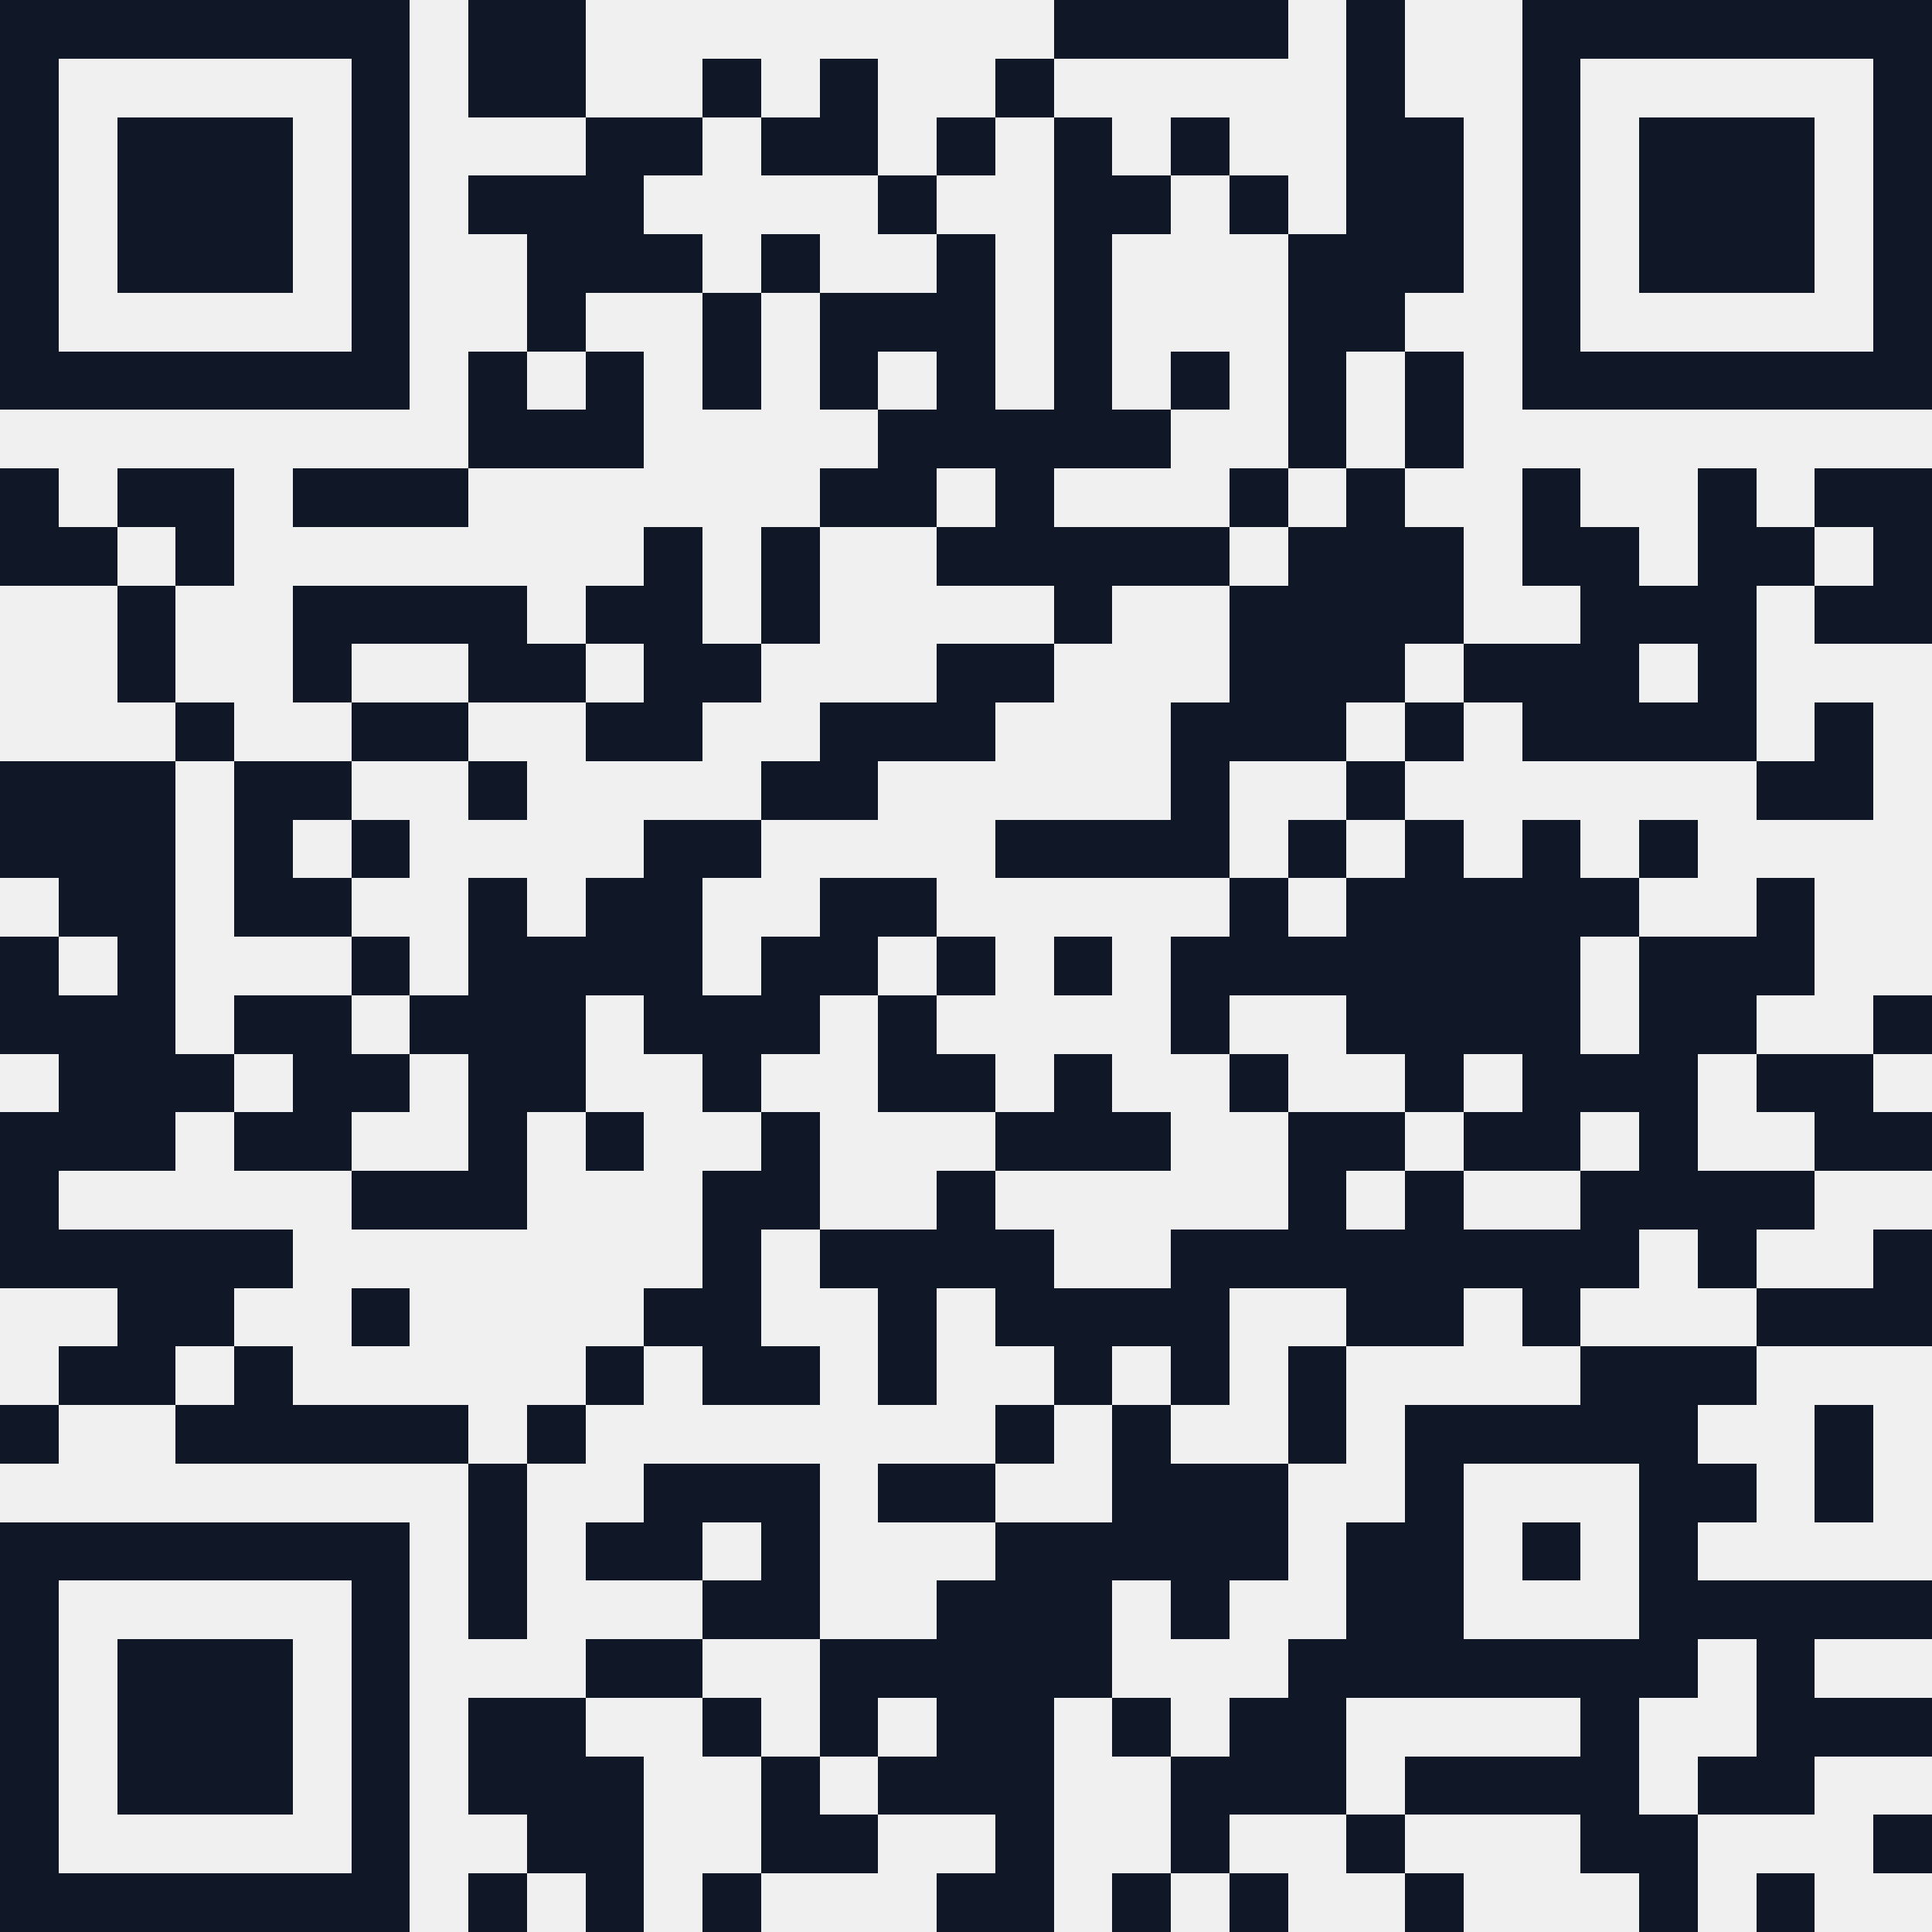
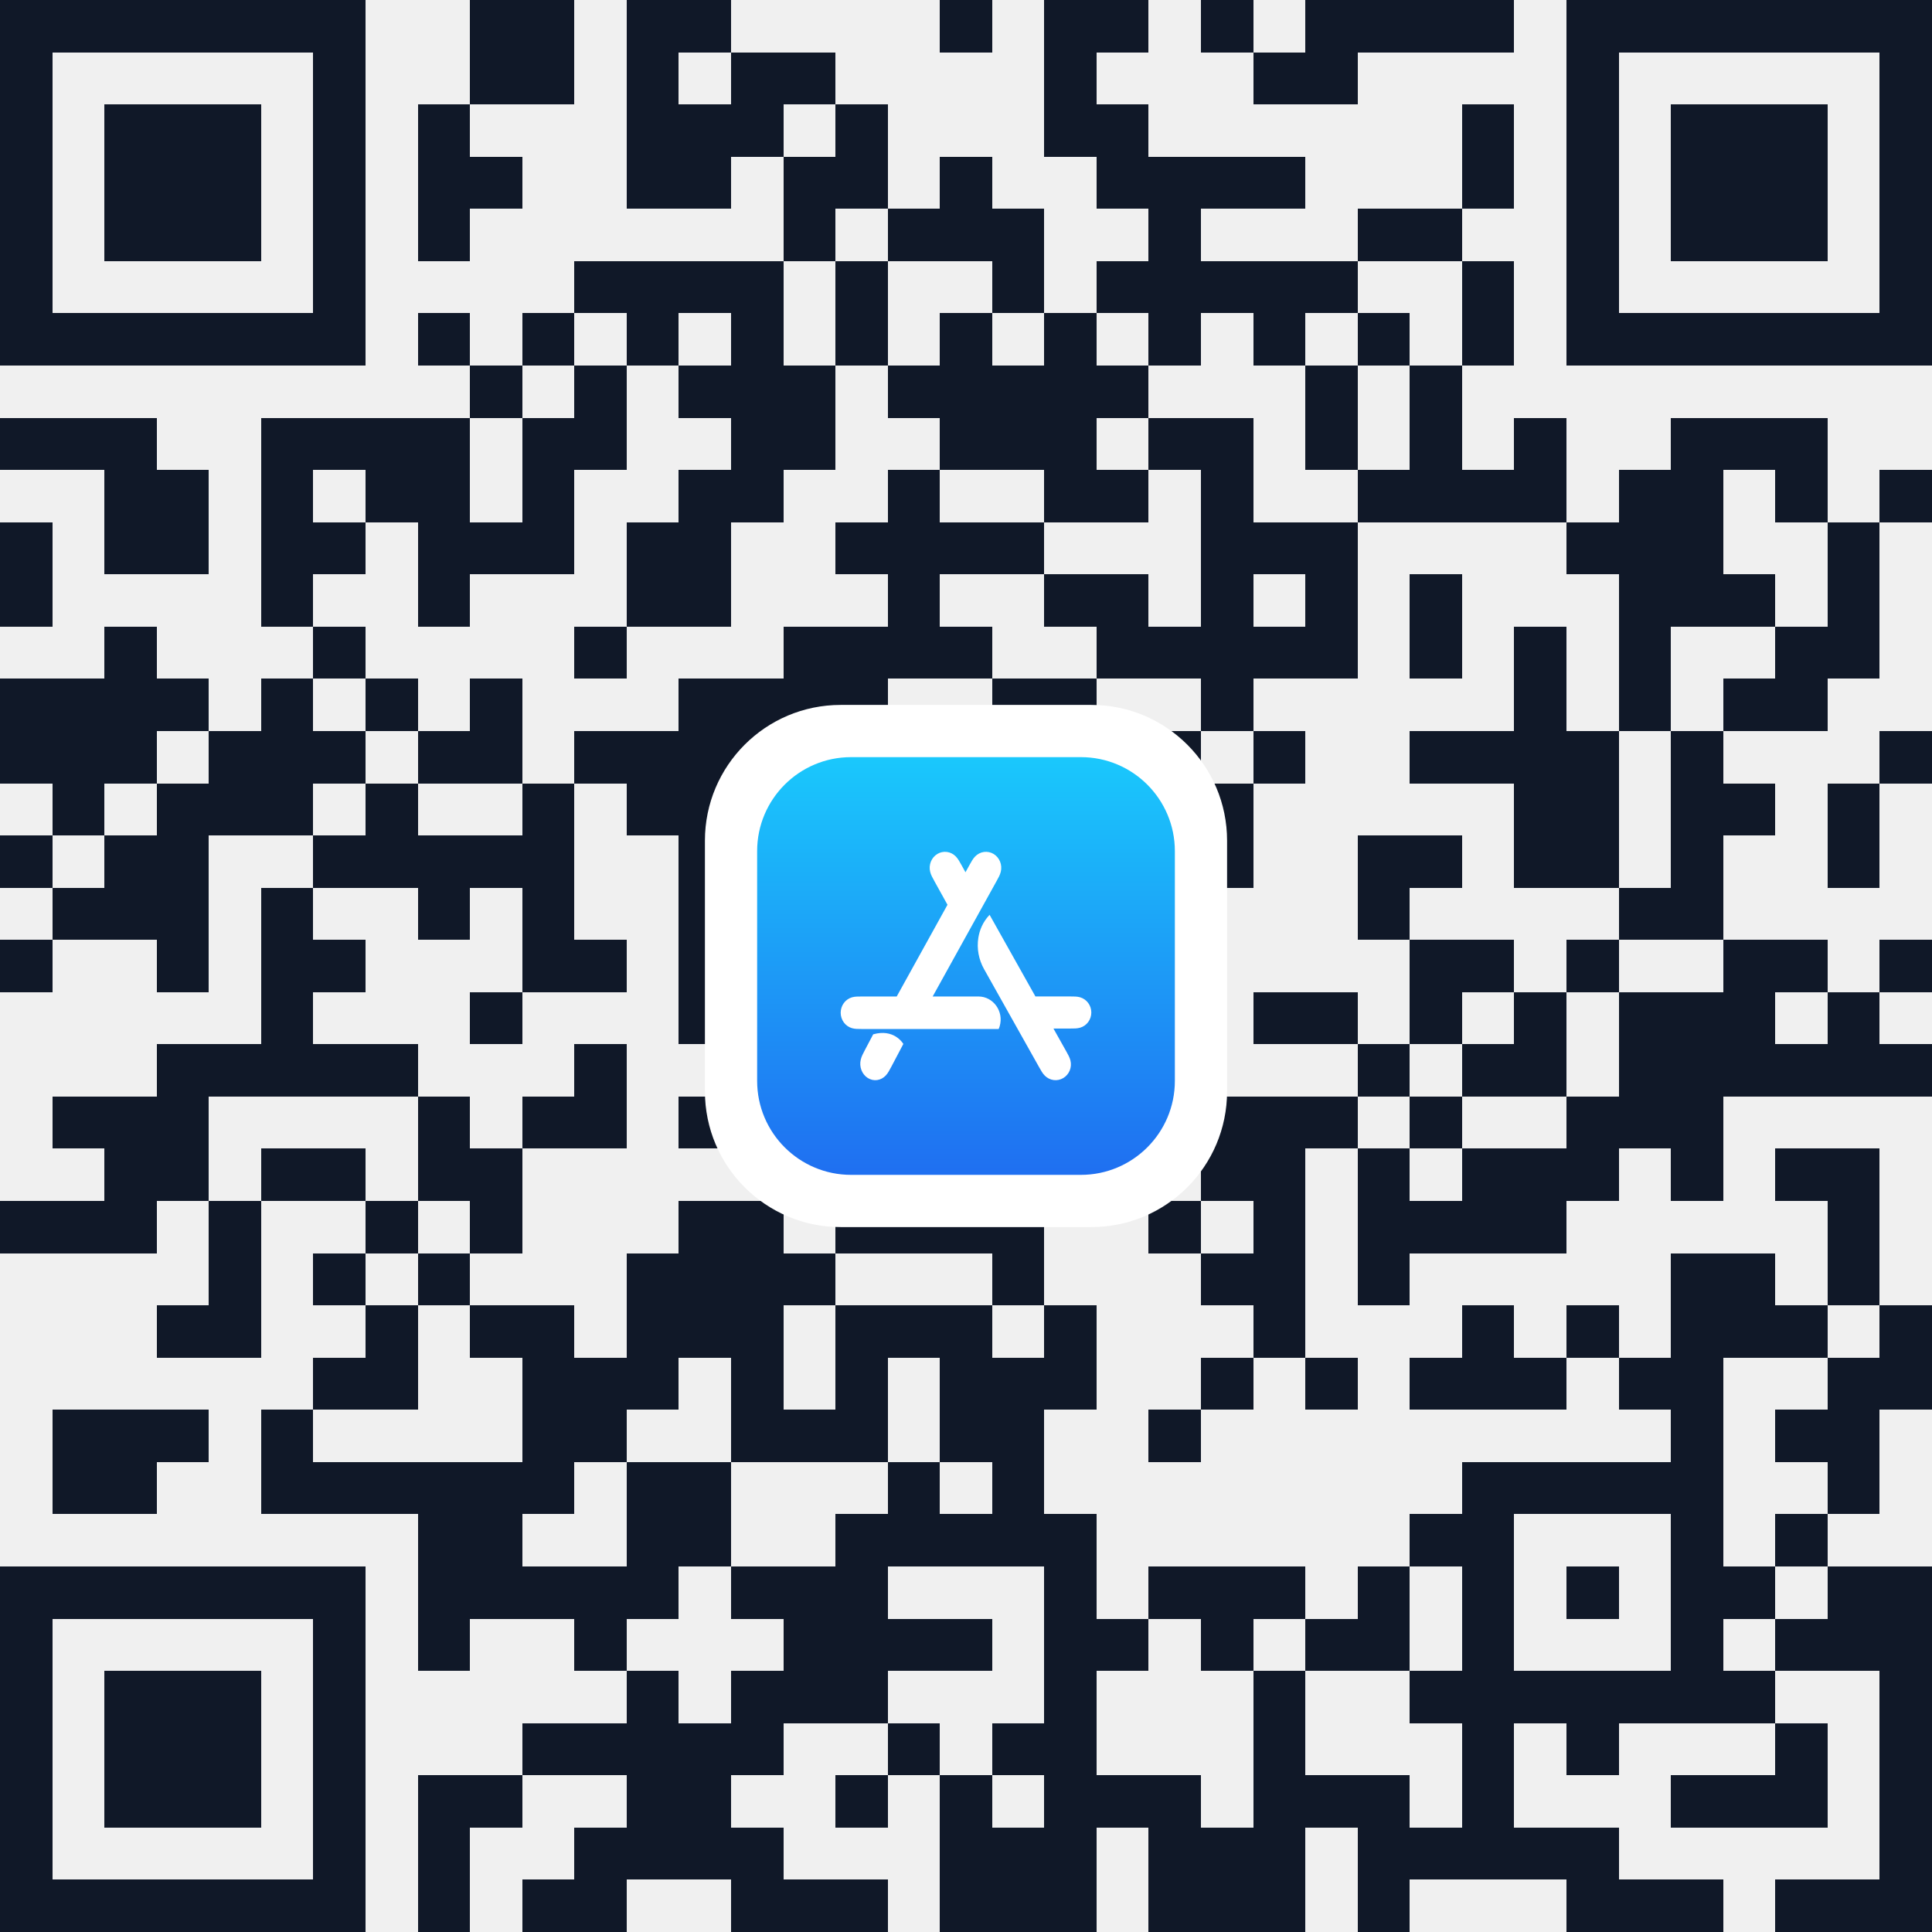
- <svg xmlns="http://www.w3.org/2000/svg" viewBox="0 0 33 33" shape-rendering="crispEdges">
-   <path stroke="#101828" d="M0 0.5h7m1 0h2m8 0h4m1 0h1m2 0h7M0 1.5h1m5 0h1m1 0h2m2 0h1m1 0h1m2 0h1m5 0h1m2 0h1m5 0h1M0 2.5h1m1 0h3m1 0h1m3 0h2m1 0h2m1 0h1m1 0h1m1 0h1m2 0h2m1 0h1m1 0h3m1 0h1M0 3.5h1m1 0h3m1 0h1m1 0h3m4 0h1m2 0h2m1 0h1m1 0h2m1 0h1m1 0h3m1 0h1M0 4.5h1m1 0h3m1 0h1m2 0h3m1 0h1m2 0h1m1 0h1m3 0h3m1 0h1m1 0h3m1 0h1M0 5.5h1m5 0h1m2 0h1m2 0h1m1 0h3m1 0h1m3 0h2m2 0h1m5 0h1M0 6.5h7m1 0h1m1 0h1m1 0h1m1 0h1m1 0h1m1 0h1m1 0h1m1 0h1m1 0h1m1 0h7M8 7.5h3m4 0h5m2 0h1m1 0h1M0 8.5h1m1 0h2m1 0h3m6 0h2m1 0h1m3 0h1m1 0h1m2 0h1m2 0h1m1 0h2M0 9.5h2m1 0h1m7 0h1m1 0h1m2 0h5m1 0h3m1 0h2m1 0h2m1 0h1M2 10.5h1m2 0h4m1 0h2m1 0h1m4 0h1m2 0h4m2 0h3m1 0h2M2 11.5h1m2 0h1m2 0h2m1 0h2m3 0h2m3 0h3m1 0h3m1 0h1M3 12.5h1m2 0h2m2 0h2m2 0h3m3 0h3m1 0h1m1 0h4m1 0h1M0 13.5h3m1 0h2m2 0h1m4 0h2m5 0h1m2 0h1m6 0h2M0 14.5h3m1 0h1m1 0h1m4 0h2m4 0h4m1 0h1m1 0h1m1 0h1m1 0h1M1 15.5h2m1 0h2m2 0h1m1 0h2m2 0h2m5 0h1m1 0h5m2 0h1M0 16.5h1m1 0h1m3 0h1m1 0h4m1 0h2m1 0h1m1 0h1m1 0h7m1 0h3M0 17.5h3m1 0h2m1 0h3m1 0h3m1 0h1m4 0h1m2 0h4m1 0h2m2 0h1M1 18.5h3m1 0h2m1 0h2m2 0h1m2 0h2m1 0h1m2 0h1m2 0h1m1 0h3m1 0h2M0 19.5h3m1 0h2m2 0h1m1 0h1m2 0h1m3 0h3m2 0h2m1 0h2m1 0h1m2 0h2M0 20.5h1m5 0h3m3 0h2m2 0h1m5 0h1m1 0h1m2 0h4M0 21.5h5m7 0h1m1 0h4m2 0h8m1 0h1m2 0h1M2 22.5h2m2 0h1m4 0h2m2 0h1m1 0h4m2 0h2m1 0h1m3 0h3M1 23.5h2m1 0h1m5 0h1m1 0h2m1 0h1m2 0h1m1 0h1m1 0h1m4 0h3M0 24.5h1m2 0h5m1 0h1m7 0h1m1 0h1m2 0h1m1 0h5m2 0h1M8 25.5h1m2 0h3m1 0h2m2 0h3m2 0h1m3 0h2m1 0h1M0 26.5h7m1 0h1m1 0h2m1 0h1m3 0h5m1 0h2m1 0h1m1 0h1M0 27.5h1m5 0h1m1 0h1m3 0h2m2 0h3m1 0h1m2 0h2m3 0h5M0 28.5h1m1 0h3m1 0h1m3 0h2m2 0h5m3 0h7m1 0h1M0 29.5h1m1 0h3m1 0h1m1 0h2m2 0h1m1 0h1m1 0h2m1 0h1m1 0h2m4 0h1m2 0h3M0 30.5h1m1 0h3m1 0h1m1 0h3m2 0h1m1 0h3m2 0h3m1 0h4m1 0h2M0 31.5h1m5 0h1m2 0h2m2 0h2m2 0h1m2 0h1m2 0h1m3 0h2m3 0h1M0 32.5h7m1 0h1m1 0h1m1 0h1m3 0h2m1 0h1m1 0h1m2 0h1m3 0h1m1 0h1" />
+ <svg xmlns="http://www.w3.org/2000/svg" viewBox="0 0 37 37" shape-rendering="crispEdges">
+   <path fill="#101828" d="M0 0h1v1h-1zM1 0h1v1h-1zM2 0h1v1h-1zM3 0h1v1h-1zM4 0h1v1h-1zM5 0h1v1h-1zM6 0h1v1h-1zM9 0h1v1h-1zM10 0h1v1h-1zM12 0h1v1h-1zM13 0h1v1h-1zM18 0h1v1h-1zM20 0h1v1h-1zM21 0h1v1h-1zM23 0h1v1h-1zM25 0h1v1h-1zM26 0h1v1h-1zM27 0h1v1h-1zM28 0h1v1h-1zM30 0h1v1h-1zM31 0h1v1h-1zM32 0h1v1h-1zM33 0h1v1h-1zM34 0h1v1h-1zM35 0h1v1h-1zM36 0h1v1h-1zM0 1h1v1h-1zM6 1h1v1h-1zM9 1h1v1h-1zM10 1h1v1h-1zM12 1h1v1h-1zM14 1h1v1h-1zM15 1h1v1h-1zM20 1h1v1h-1zM24 1h1v1h-1zM25 1h1v1h-1zM30 1h1v1h-1zM36 1h1v1h-1zM0 2h1v1h-1zM2 2h1v1h-1zM3 2h1v1h-1zM4 2h1v1h-1zM6 2h1v1h-1zM8 2h1v1h-1zM12 2h1v1h-1zM13 2h1v1h-1zM14 2h1v1h-1zM16 2h1v1h-1zM20 2h1v1h-1zM21 2h1v1h-1zM28 2h1v1h-1zM30 2h1v1h-1zM32 2h1v1h-1zM33 2h1v1h-1zM34 2h1v1h-1zM36 2h1v1h-1zM0 3h1v1h-1zM2 3h1v1h-1zM3 3h1v1h-1zM4 3h1v1h-1zM6 3h1v1h-1zM8 3h1v1h-1zM9 3h1v1h-1zM12 3h1v1h-1zM13 3h1v1h-1zM15 3h1v1h-1zM16 3h1v1h-1zM18 3h1v1h-1zM21 3h1v1h-1zM22 3h1v1h-1zM23 3h1v1h-1zM24 3h1v1h-1zM28 3h1v1h-1zM30 3h1v1h-1zM32 3h1v1h-1zM33 3h1v1h-1zM34 3h1v1h-1zM36 3h1v1h-1zM0 4h1v1h-1zM2 4h1v1h-1zM3 4h1v1h-1zM4 4h1v1h-1zM6 4h1v1h-1zM8 4h1v1h-1zM15 4h1v1h-1zM17 4h1v1h-1zM18 4h1v1h-1zM19 4h1v1h-1zM22 4h1v1h-1zM26 4h1v1h-1zM27 4h1v1h-1zM30 4h1v1h-1zM32 4h1v1h-1zM33 4h1v1h-1zM34 4h1v1h-1zM36 4h1v1h-1zM0 5h1v1h-1zM6 5h1v1h-1zM11 5h1v1h-1zM12 5h1v1h-1zM13 5h1v1h-1zM14 5h1v1h-1zM16 5h1v1h-1zM19 5h1v1h-1zM21 5h1v1h-1zM22 5h1v1h-1zM23 5h1v1h-1zM24 5h1v1h-1zM25 5h1v1h-1zM28 5h1v1h-1zM30 5h1v1h-1zM36 5h1v1h-1zM0 6h1v1h-1zM1 6h1v1h-1zM2 6h1v1h-1zM3 6h1v1h-1zM4 6h1v1h-1zM5 6h1v1h-1zM6 6h1v1h-1zM8 6h1v1h-1zM10 6h1v1h-1zM12 6h1v1h-1zM14 6h1v1h-1zM16 6h1v1h-1zM18 6h1v1h-1zM20 6h1v1h-1zM22 6h1v1h-1zM24 6h1v1h-1zM26 6h1v1h-1zM28 6h1v1h-1zM30 6h1v1h-1zM31 6h1v1h-1zM32 6h1v1h-1zM33 6h1v1h-1zM34 6h1v1h-1zM35 6h1v1h-1zM36 6h1v1h-1zM9 7h1v1h-1zM11 7h1v1h-1zM13 7h1v1h-1zM14 7h1v1h-1zM15 7h1v1h-1zM17 7h1v1h-1zM18 7h1v1h-1zM19 7h1v1h-1zM20 7h1v1h-1zM21 7h1v1h-1zM25 7h1v1h-1zM27 7h1v1h-1zM0 8h1v1h-1zM1 8h1v1h-1zM2 8h1v1h-1zM5 8h1v1h-1zM6 8h1v1h-1zM7 8h1v1h-1zM8 8h1v1h-1zM10 8h1v1h-1zM11 8h1v1h-1zM14 8h1v1h-1zM15 8h1v1h-1zM18 8h1v1h-1zM19 8h1v1h-1zM20 8h1v1h-1zM22 8h1v1h-1zM23 8h1v1h-1zM25 8h1v1h-1zM27 8h1v1h-1zM29 8h1v1h-1zM32 8h1v1h-1zM33 8h1v1h-1zM34 8h1v1h-1zM2 9h1v1h-1zM3 9h1v1h-1zM5 9h1v1h-1zM7 9h1v1h-1zM8 9h1v1h-1zM10 9h1v1h-1zM13 9h1v1h-1zM14 9h1v1h-1zM17 9h1v1h-1zM20 9h1v1h-1zM21 9h1v1h-1zM23 9h1v1h-1zM26 9h1v1h-1zM27 9h1v1h-1zM28 9h1v1h-1zM29 9h1v1h-1zM31 9h1v1h-1zM32 9h1v1h-1zM34 9h1v1h-1zM36 9h1v1h-1zM0 10h1v1h-1zM2 10h1v1h-1zM3 10h1v1h-1zM5 10h1v1h-1zM6 10h1v1h-1zM8 10h1v1h-1zM9 10h1v1h-1zM10 10h1v1h-1zM12 10h1v1h-1zM13 10h1v1h-1zM16 10h1v1h-1zM17 10h1v1h-1zM18 10h1v1h-1zM19 10h1v1h-1zM23 10h1v1h-1zM24 10h1v1h-1zM25 10h1v1h-1zM30 10h1v1h-1zM31 10h1v1h-1zM32 10h1v1h-1zM35 10h1v1h-1zM0 11h1v1h-1zM5 11h1v1h-1zM8 11h1v1h-1zM12 11h1v1h-1zM13 11h1v1h-1zM17 11h1v1h-1zM20 11h1v1h-1zM21 11h1v1h-1zM23 11h1v1h-1zM25 11h1v1h-1zM27 11h1v1h-1zM31 11h1v1h-1zM32 11h1v1h-1zM33 11h1v1h-1zM35 11h1v1h-1zM2 12h1v1h-1zM6 12h1v1h-1zM11 12h1v1h-1zM15 12h1v1h-1zM16 12h1v1h-1zM17 12h1v1h-1zM18 12h1v1h-1zM21 12h1v1h-1zM22 12h1v1h-1zM23 12h1v1h-1zM24 12h1v1h-1zM25 12h1v1h-1zM27 12h1v1h-1zM29 12h1v1h-1zM31 12h1v1h-1zM34 12h1v1h-1zM35 12h1v1h-1zM0 13h1v1h-1zM1 13h1v1h-1zM2 13h1v1h-1zM3 13h1v1h-1zM5 13h1v1h-1zM7 13h1v1h-1zM9 13h1v1h-1zM13 13h1v1h-1zM14 13h1v1h-1zM15 13h1v1h-1zM16 13h1v1h-1zM19 13h1v1h-1zM20 13h1v1h-1zM23 13h1v1h-1zM29 13h1v1h-1zM31 13h1v1h-1zM33 13h1v1h-1zM34 13h1v1h-1zM0 14h1v1h-1zM1 14h1v1h-1zM2 14h1v1h-1zM4 14h1v1h-1zM5 14h1v1h-1zM6 14h1v1h-1zM8 14h1v1h-1zM9 14h1v1h-1zM11 14h1v1h-1zM12 14h1v1h-1zM13 14h1v1h-1zM14 14h1v1h-1zM17 14h1v1h-1zM18 14h1v1h-1zM20 14h1v1h-1zM22 14h1v1h-1zM24 14h1v1h-1zM27 14h1v1h-1zM28 14h1v1h-1zM29 14h1v1h-1zM30 14h1v1h-1zM32 14h1v1h-1zM36 14h1v1h-1zM1 15h1v1h-1zM3 15h1v1h-1zM4 15h1v1h-1zM5 15h1v1h-1zM7 15h1v1h-1zM10 15h1v1h-1zM12 15h1v1h-1zM13 15h1v1h-1zM14 15h1v1h-1zM16 15h1v1h-1zM19 15h1v1h-1zM23 15h1v1h-1zM29 15h1v1h-1zM30 15h1v1h-1zM32 15h1v1h-1zM33 15h1v1h-1zM35 15h1v1h-1zM0 16h1v1h-1zM2 16h1v1h-1zM3 16h1v1h-1zM6 16h1v1h-1zM7 16h1v1h-1zM8 16h1v1h-1zM9 16h1v1h-1zM10 16h1v1h-1zM13 16h1v1h-1zM15 16h1v1h-1zM16 16h1v1h-1zM18 16h1v1h-1zM20 16h1v1h-1zM21 16h1v1h-1zM22 16h1v1h-1zM23 16h1v1h-1zM26 16h1v1h-1zM27 16h1v1h-1zM29 16h1v1h-1zM30 16h1v1h-1zM32 16h1v1h-1zM35 16h1v1h-1zM1 17h1v1h-1zM2 17h1v1h-1zM3 17h1v1h-1zM5 17h1v1h-1zM8 17h1v1h-1zM10 17h1v1h-1zM13 17h1v1h-1zM20 17h1v1h-1zM21 17h1v1h-1zM22 17h1v1h-1zM26 17h1v1h-1zM31 17h1v1h-1zM32 17h1v1h-1zM0 18h1v1h-1zM3 18h1v1h-1zM5 18h1v1h-1zM6 18h1v1h-1zM10 18h1v1h-1zM11 18h1v1h-1zM13 18h1v1h-1zM18 18h1v1h-1zM19 18h1v1h-1zM20 18h1v1h-1zM27 18h1v1h-1zM28 18h1v1h-1zM30 18h1v1h-1zM33 18h1v1h-1zM34 18h1v1h-1zM36 18h1v1h-1zM5 19h1v1h-1zM9 19h1v1h-1zM13 19h1v1h-1zM15 19h1v1h-1zM17 19h1v1h-1zM18 19h1v1h-1zM20 19h1v1h-1zM21 19h1v1h-1zM22 19h1v1h-1zM24 19h1v1h-1zM25 19h1v1h-1zM27 19h1v1h-1zM29 19h1v1h-1zM31 19h1v1h-1zM32 19h1v1h-1zM33 19h1v1h-1zM35 19h1v1h-1zM3 20h1v1h-1zM4 20h1v1h-1zM5 20h1v1h-1zM6 20h1v1h-1zM7 20h1v1h-1zM11 20h1v1h-1zM14 20h1v1h-1zM15 20h1v1h-1zM16 20h1v1h-1zM17 20h1v1h-1zM18 20h1v1h-1zM21 20h1v1h-1zM22 20h1v1h-1zM26 20h1v1h-1zM28 20h1v1h-1zM29 20h1v1h-1zM31 20h1v1h-1zM32 20h1v1h-1zM33 20h1v1h-1zM34 20h1v1h-1zM35 20h1v1h-1zM36 20h1v1h-1zM1 21h1v1h-1zM2 21h1v1h-1zM3 21h1v1h-1zM8 21h1v1h-1zM10 21h1v1h-1zM11 21h1v1h-1zM13 21h1v1h-1zM16 21h1v1h-1zM23 21h1v1h-1zM24 21h1v1h-1zM25 21h1v1h-1zM27 21h1v1h-1zM30 21h1v1h-1zM31 21h1v1h-1zM32 21h1v1h-1zM2 22h1v1h-1zM3 22h1v1h-1zM5 22h1v1h-1zM6 22h1v1h-1zM8 22h1v1h-1zM9 22h1v1h-1zM17 22h1v1h-1zM18 22h1v1h-1zM19 22h1v1h-1zM23 22h1v1h-1zM24 22h1v1h-1zM26 22h1v1h-1zM28 22h1v1h-1zM29 22h1v1h-1zM30 22h1v1h-1zM32 22h1v1h-1zM34 22h1v1h-1zM35 22h1v1h-1zM0 23h1v1h-1zM1 23h1v1h-1zM2 23h1v1h-1zM4 23h1v1h-1zM7 23h1v1h-1zM9 23h1v1h-1zM13 23h1v1h-1zM14 23h1v1h-1zM16 23h1v1h-1zM17 23h1v1h-1zM18 23h1v1h-1zM19 23h1v1h-1zM22 23h1v1h-1zM24 23h1v1h-1zM26 23h1v1h-1zM27 23h1v1h-1zM28 23h1v1h-1zM29 23h1v1h-1zM35 23h1v1h-1zM4 24h1v1h-1zM6 24h1v1h-1zM8 24h1v1h-1zM12 24h1v1h-1zM13 24h1v1h-1zM14 24h1v1h-1zM15 24h1v1h-1zM19 24h1v1h-1zM23 24h1v1h-1zM24 24h1v1h-1zM26 24h1v1h-1zM32 24h1v1h-1zM33 24h1v1h-1zM35 24h1v1h-1zM3 25h1v1h-1zM4 25h1v1h-1zM7 25h1v1h-1zM9 25h1v1h-1zM10 25h1v1h-1zM12 25h1v1h-1zM13 25h1v1h-1zM14 25h1v1h-1zM16 25h1v1h-1zM17 25h1v1h-1zM18 25h1v1h-1zM20 25h1v1h-1zM24 25h1v1h-1zM28 25h1v1h-1zM30 25h1v1h-1zM32 25h1v1h-1zM33 25h1v1h-1zM34 25h1v1h-1zM36 25h1v1h-1zM6 26h1v1h-1zM7 26h1v1h-1zM10 26h1v1h-1zM11 26h1v1h-1zM12 26h1v1h-1zM14 26h1v1h-1zM16 26h1v1h-1zM18 26h1v1h-1zM19 26h1v1h-1zM20 26h1v1h-1zM23 26h1v1h-1zM25 26h1v1h-1zM27 26h1v1h-1zM28 26h1v1h-1zM29 26h1v1h-1zM31 26h1v1h-1zM32 26h1v1h-1zM35 26h1v1h-1zM36 26h1v1h-1zM1 27h1v1h-1zM2 27h1v1h-1zM3 27h1v1h-1zM5 27h1v1h-1zM10 27h1v1h-1zM11 27h1v1h-1zM14 27h1v1h-1zM15 27h1v1h-1zM16 27h1v1h-1zM18 27h1v1h-1zM19 27h1v1h-1zM22 27h1v1h-1zM32 27h1v1h-1zM34 27h1v1h-1zM35 27h1v1h-1zM1 28h1v1h-1zM2 28h1v1h-1zM5 28h1v1h-1zM6 28h1v1h-1zM7 28h1v1h-1zM8 28h1v1h-1zM9 28h1v1h-1zM10 28h1v1h-1zM12 28h1v1h-1zM13 28h1v1h-1zM17 28h1v1h-1zM19 28h1v1h-1zM28 28h1v1h-1zM29 28h1v1h-1zM30 28h1v1h-1zM31 28h1v1h-1zM32 28h1v1h-1zM35 28h1v1h-1zM8 29h1v1h-1zM9 29h1v1h-1zM12 29h1v1h-1zM13 29h1v1h-1zM16 29h1v1h-1zM17 29h1v1h-1zM18 29h1v1h-1zM19 29h1v1h-1zM20 29h1v1h-1zM27 29h1v1h-1zM28 29h1v1h-1zM32 29h1v1h-1zM34 29h1v1h-1zM0 30h1v1h-1zM1 30h1v1h-1zM2 30h1v1h-1zM3 30h1v1h-1zM4 30h1v1h-1zM5 30h1v1h-1zM6 30h1v1h-1zM8 30h1v1h-1zM9 30h1v1h-1zM10 30h1v1h-1zM11 30h1v1h-1zM12 30h1v1h-1zM14 30h1v1h-1zM15 30h1v1h-1zM16 30h1v1h-1zM20 30h1v1h-1zM22 30h1v1h-1zM23 30h1v1h-1zM24 30h1v1h-1zM26 30h1v1h-1zM28 30h1v1h-1zM30 30h1v1h-1zM32 30h1v1h-1zM33 30h1v1h-1zM35 30h1v1h-1zM36 30h1v1h-1zM0 31h1v1h-1zM6 31h1v1h-1zM8 31h1v1h-1zM11 31h1v1h-1zM15 31h1v1h-1zM16 31h1v1h-1zM17 31h1v1h-1zM18 31h1v1h-1zM20 31h1v1h-1zM21 31h1v1h-1zM23 31h1v1h-1zM25 31h1v1h-1zM26 31h1v1h-1zM28 31h1v1h-1zM32 31h1v1h-1zM34 31h1v1h-1zM35 31h1v1h-1zM36 31h1v1h-1zM0 32h1v1h-1zM2 32h1v1h-1zM3 32h1v1h-1zM4 32h1v1h-1zM6 32h1v1h-1zM12 32h1v1h-1zM14 32h1v1h-1zM15 32h1v1h-1zM16 32h1v1h-1zM20 32h1v1h-1zM24 32h1v1h-1zM27 32h1v1h-1zM28 32h1v1h-1zM29 32h1v1h-1zM30 32h1v1h-1zM31 32h1v1h-1zM32 32h1v1h-1zM33 32h1v1h-1zM36 32h1v1h-1zM0 33h1v1h-1zM2 33h1v1h-1zM3 33h1v1h-1zM4 33h1v1h-1zM6 33h1v1h-1zM10 33h1v1h-1zM11 33h1v1h-1zM12 33h1v1h-1zM13 33h1v1h-1zM14 33h1v1h-1zM17 33h1v1h-1zM19 33h1v1h-1zM20 33h1v1h-1zM24 33h1v1h-1zM28 33h1v1h-1zM30 33h1v1h-1zM34 33h1v1h-1zM36 33h1v1h-1zM0 34h1v1h-1zM2 34h1v1h-1zM3 34h1v1h-1zM4 34h1v1h-1zM6 34h1v1h-1zM8 34h1v1h-1zM9 34h1v1h-1zM12 34h1v1h-1zM13 34h1v1h-1zM16 34h1v1h-1zM18 34h1v1h-1zM20 34h1v1h-1zM21 34h1v1h-1zM22 34h1v1h-1zM24 34h1v1h-1zM25 34h1v1h-1zM26 34h1v1h-1zM28 34h1v1h-1zM32 34h1v1h-1zM33 34h1v1h-1zM34 34h1v1h-1zM36 34h1v1h-1zM0 35h1v1h-1zM6 35h1v1h-1zM8 35h1v1h-1zM11 35h1v1h-1zM12 35h1v1h-1zM13 35h1v1h-1zM14 35h1v1h-1zM18 35h1v1h-1zM19 35h1v1h-1zM20 35h1v1h-1zM22 35h1v1h-1zM23 35h1v1h-1zM24 35h1v1h-1zM26 35h1v1h-1zM27 35h1v1h-1zM28 35h1v1h-1zM29 35h1v1h-1zM30 35h1v1h-1zM36 35h1v1h-1zM0 36h1v1h-1zM1 36h1v1h-1zM2 36h1v1h-1zM3 36h1v1h-1zM4 36h1v1h-1zM5 36h1v1h-1zM6 36h1v1h-1zM8 36h1v1h-1zM10 36h1v1h-1zM11 36h1v1h-1zM14 36h1v1h-1zM15 36h1v1h-1zM16 36h1v1h-1zM18 36h1v1h-1zM19 36h1v1h-1zM20 36h1v1h-1zM22 36h1v1h-1zM23 36h1v1h-1zM24 36h1v1h-1zM26 36h1v1h-1zM30 36h1v1h-1zM31 36h1v1h-1zM32 36h1v1h-1zM34 36h1v1h-1zM35 36h1v1h-1zM36 36h1v1h-1z" />
+   <rect x="13.5" y="13.5" width="10" height="10" rx="2.6" fill="#fff" shape-rendering="geometricPrecision" />
+   <defs>
+     <linearGradient id="as" x1="0" y1="0" x2="0" y2="1">
+       <stop offset="0" stop-color="#1ac8fc" />
+       <stop offset="1" stop-color="#1f6ff1" />
+     </linearGradient>
+   </defs>
+   <rect x="14.5" y="14.5" width="8" height="8" rx="1.8" fill="url(#as)" shape-rendering="geometricPrecision" />
+   <g transform="translate(16.1 16.1) scale(0.2)">
+     <path fill="#fff" shape-rendering="geometricPrecision" d="M8.809 14.919l6.111-11.037c.084-.151.168-.302.244-.458.069-.142.127-.285.165-.44.08-.326.059-.666-.066-.977-.124-.309-.342-.568-.62-.736a1.417 1.417 0 0 0-.921-.192c-.321.043-.614.194-.844.429-.109.112-.2.236-.283.369-.092.146-.175.298-.259.449l-.386.698-.387-.698c-.084-.151-.167-.303-.259-.449-.084-.133-.174-.257-.283-.369-.231-.235-.523-.386-.844-.429a1.418 1.418 0 0 0-.921.193c-.278.168-.496.426-.62.736-.125.311-.146.651-.066.977.038.155.096.298.165.44.075.156.16.307.244.458l1.248 2.254-4.862 8.783H2.03c-.168 0-.335-.001-.503.009-.152.009-.3.028-.448.071-.311.091-.582.28-.778.548-.195.267-.301.593-.301.928 0 .335.106.661.301.928.196.268.468.458.778.548.148.043.296.062.448.071.168.01.335.009.503.009h13.097c.017-.036.059-.129.1-.27.415-1.415-.616-2.843-2.035-2.843zM3.113 18.542l-.792 1.501c-.082.155-.164.31-.238.47-.067.146-.124.293-.161.452-.079.335-.058.683.065 1.003.121.318.335.583.607.755.273.172.589.242.901.198.314-.044.601-.199.826-.44.107-.115.195-.242.277-.379.09-.15.171-.306.254-.461L6 19.464c-.09-.149-.947-1.47-2.887-.922m20.586-3.006a1.471 1.471 0 0 0-.779-.541c-.148-.043-.296-.062-.448-.07-.168-.01-.335-.009-.503-.009H18.648l-4.389-7.817c-.665.701-.963 1.485-1.077 2.198-.166 1.033.037 2.093.546 3l5.274 9.393c.084.149.167.299.259.444.084.131.174.254.284.364.231.232.524.381.845.423.319.042.643-.024.922-.19.278-.165.497-.42.621-.726.125-.307.146-.642.066-.964-.038-.153-.096-.294-.165-.435-.075-.154-.16-.303-.244-.452l-1.216-2.166h1.596c.168 0 .335.001.503-.009.152-.009.301-.028.448-.07a1.471 1.471 0 0 0 .779-.541A1.539 1.539 0 0 0 24 16.452a1.539 1.539 0 0 0-.301-.916Z" />
+   </g>
</svg>
